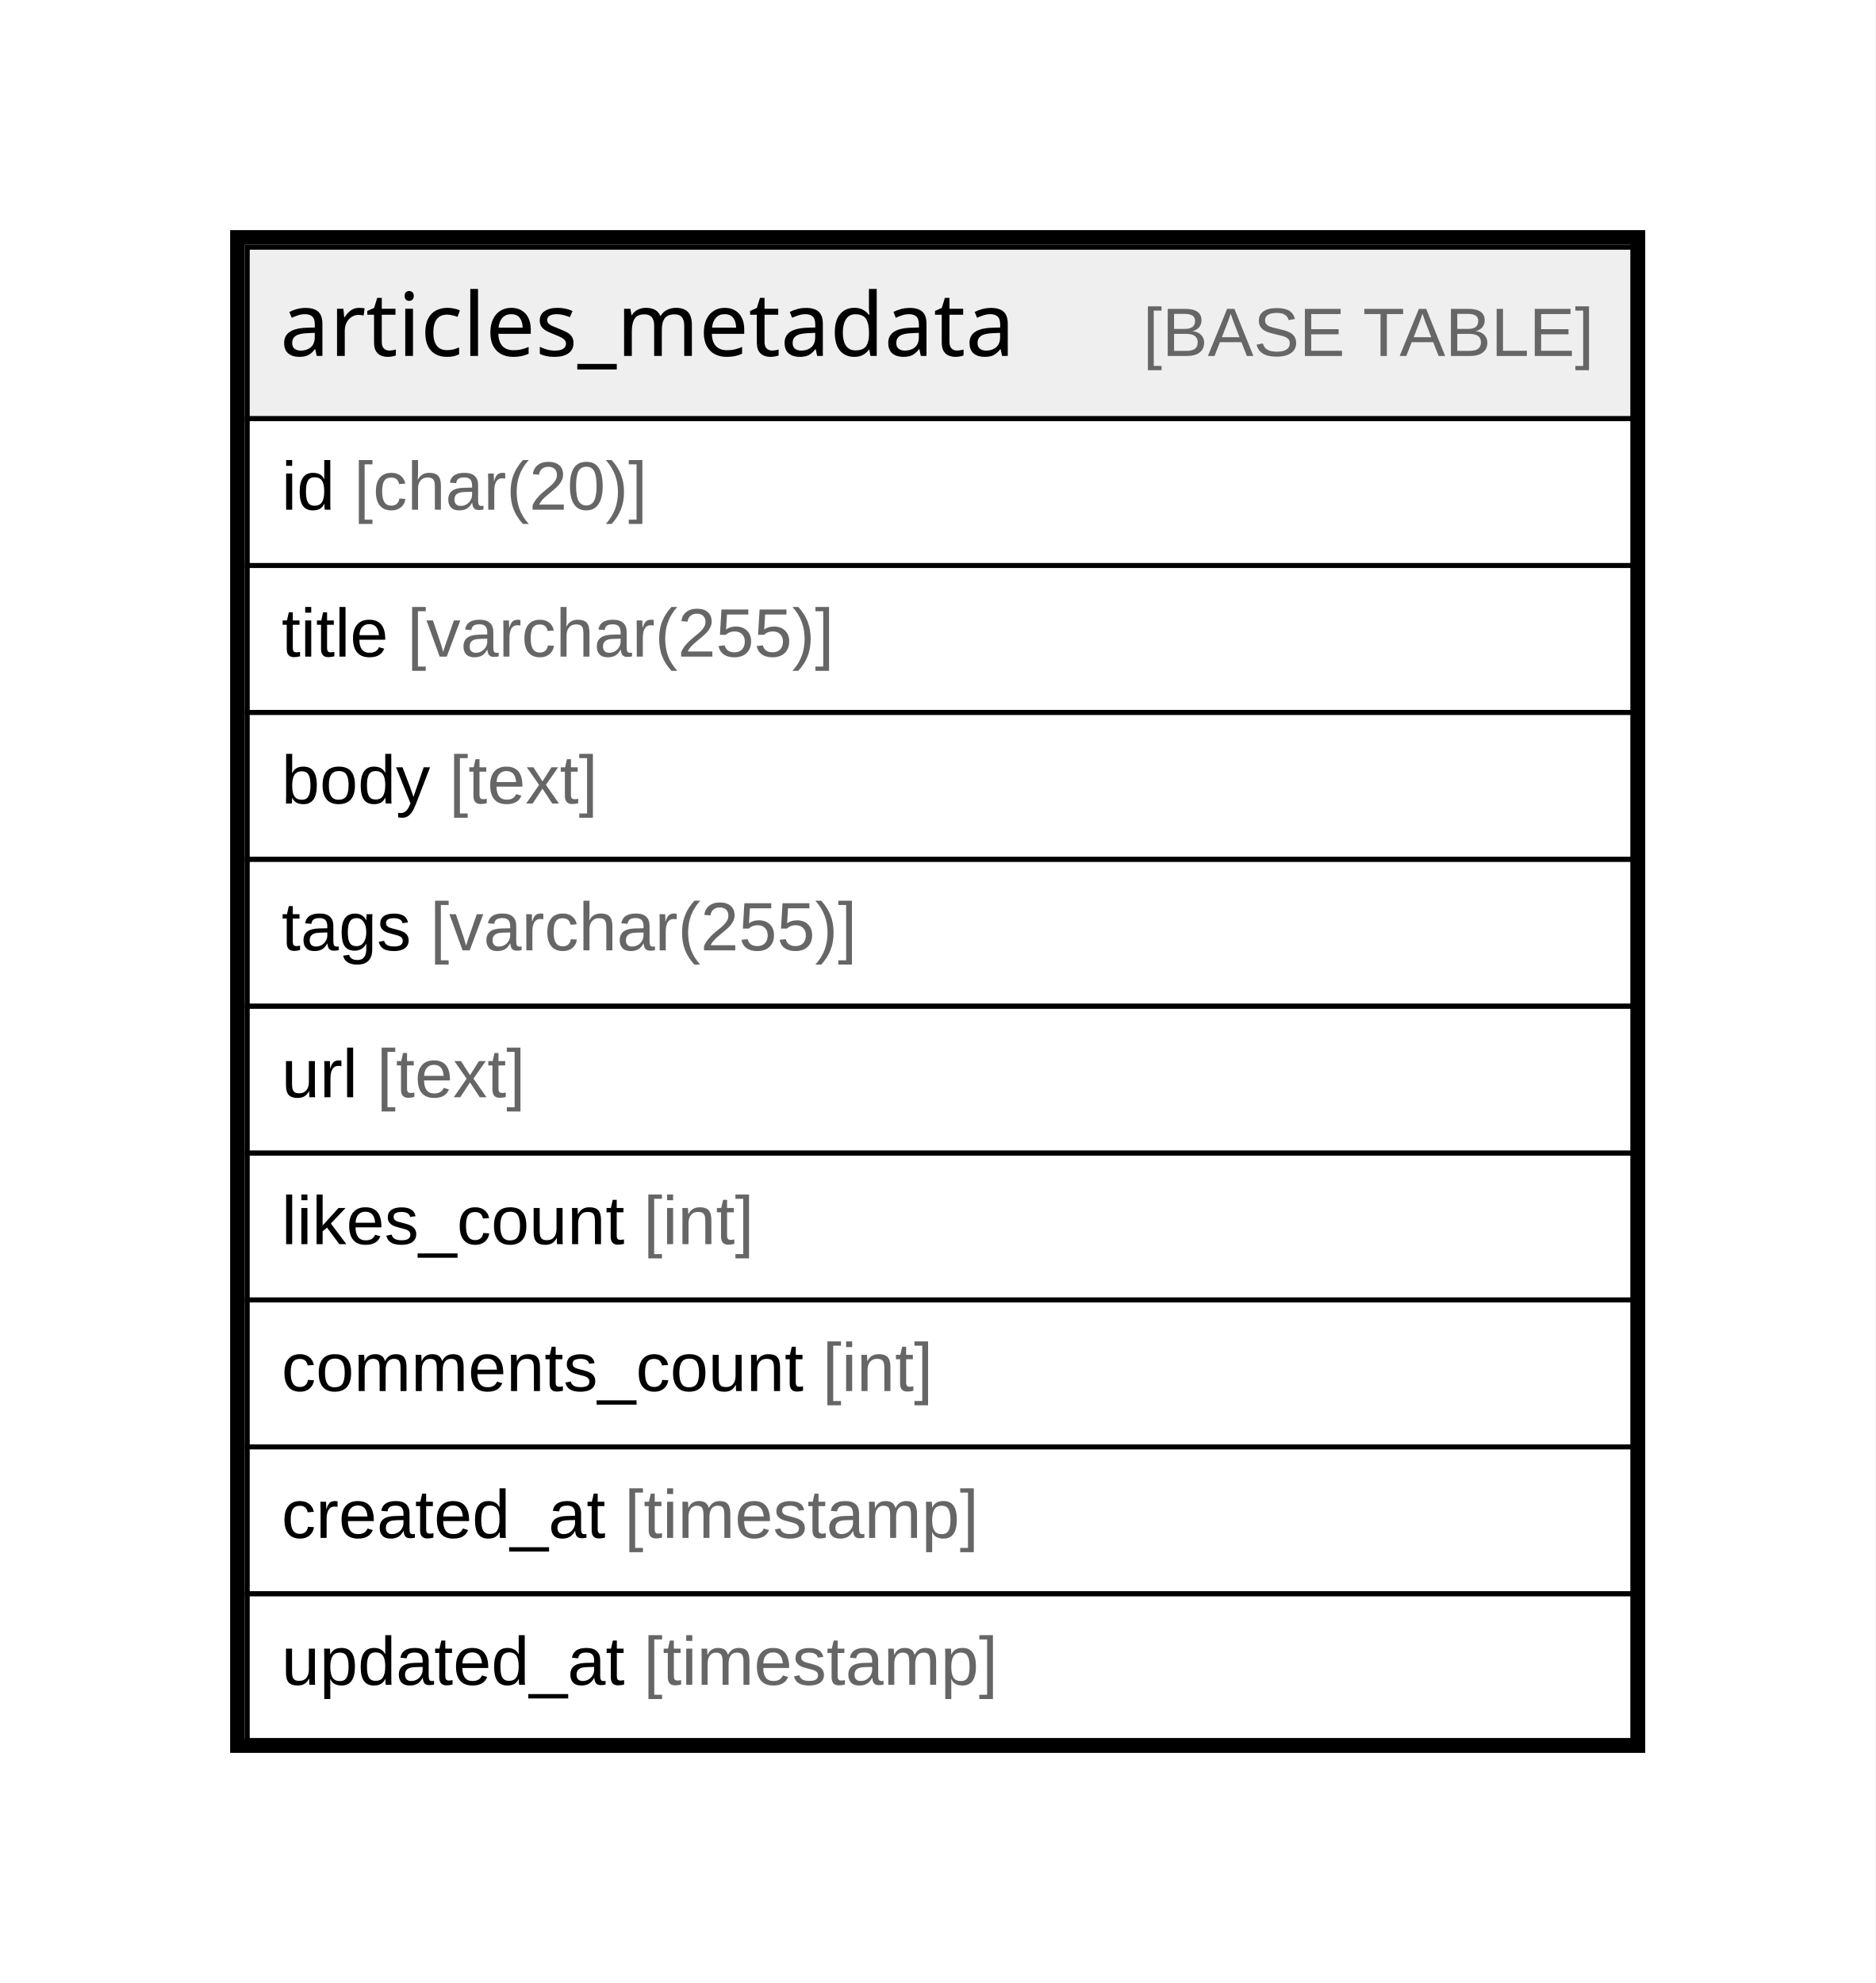
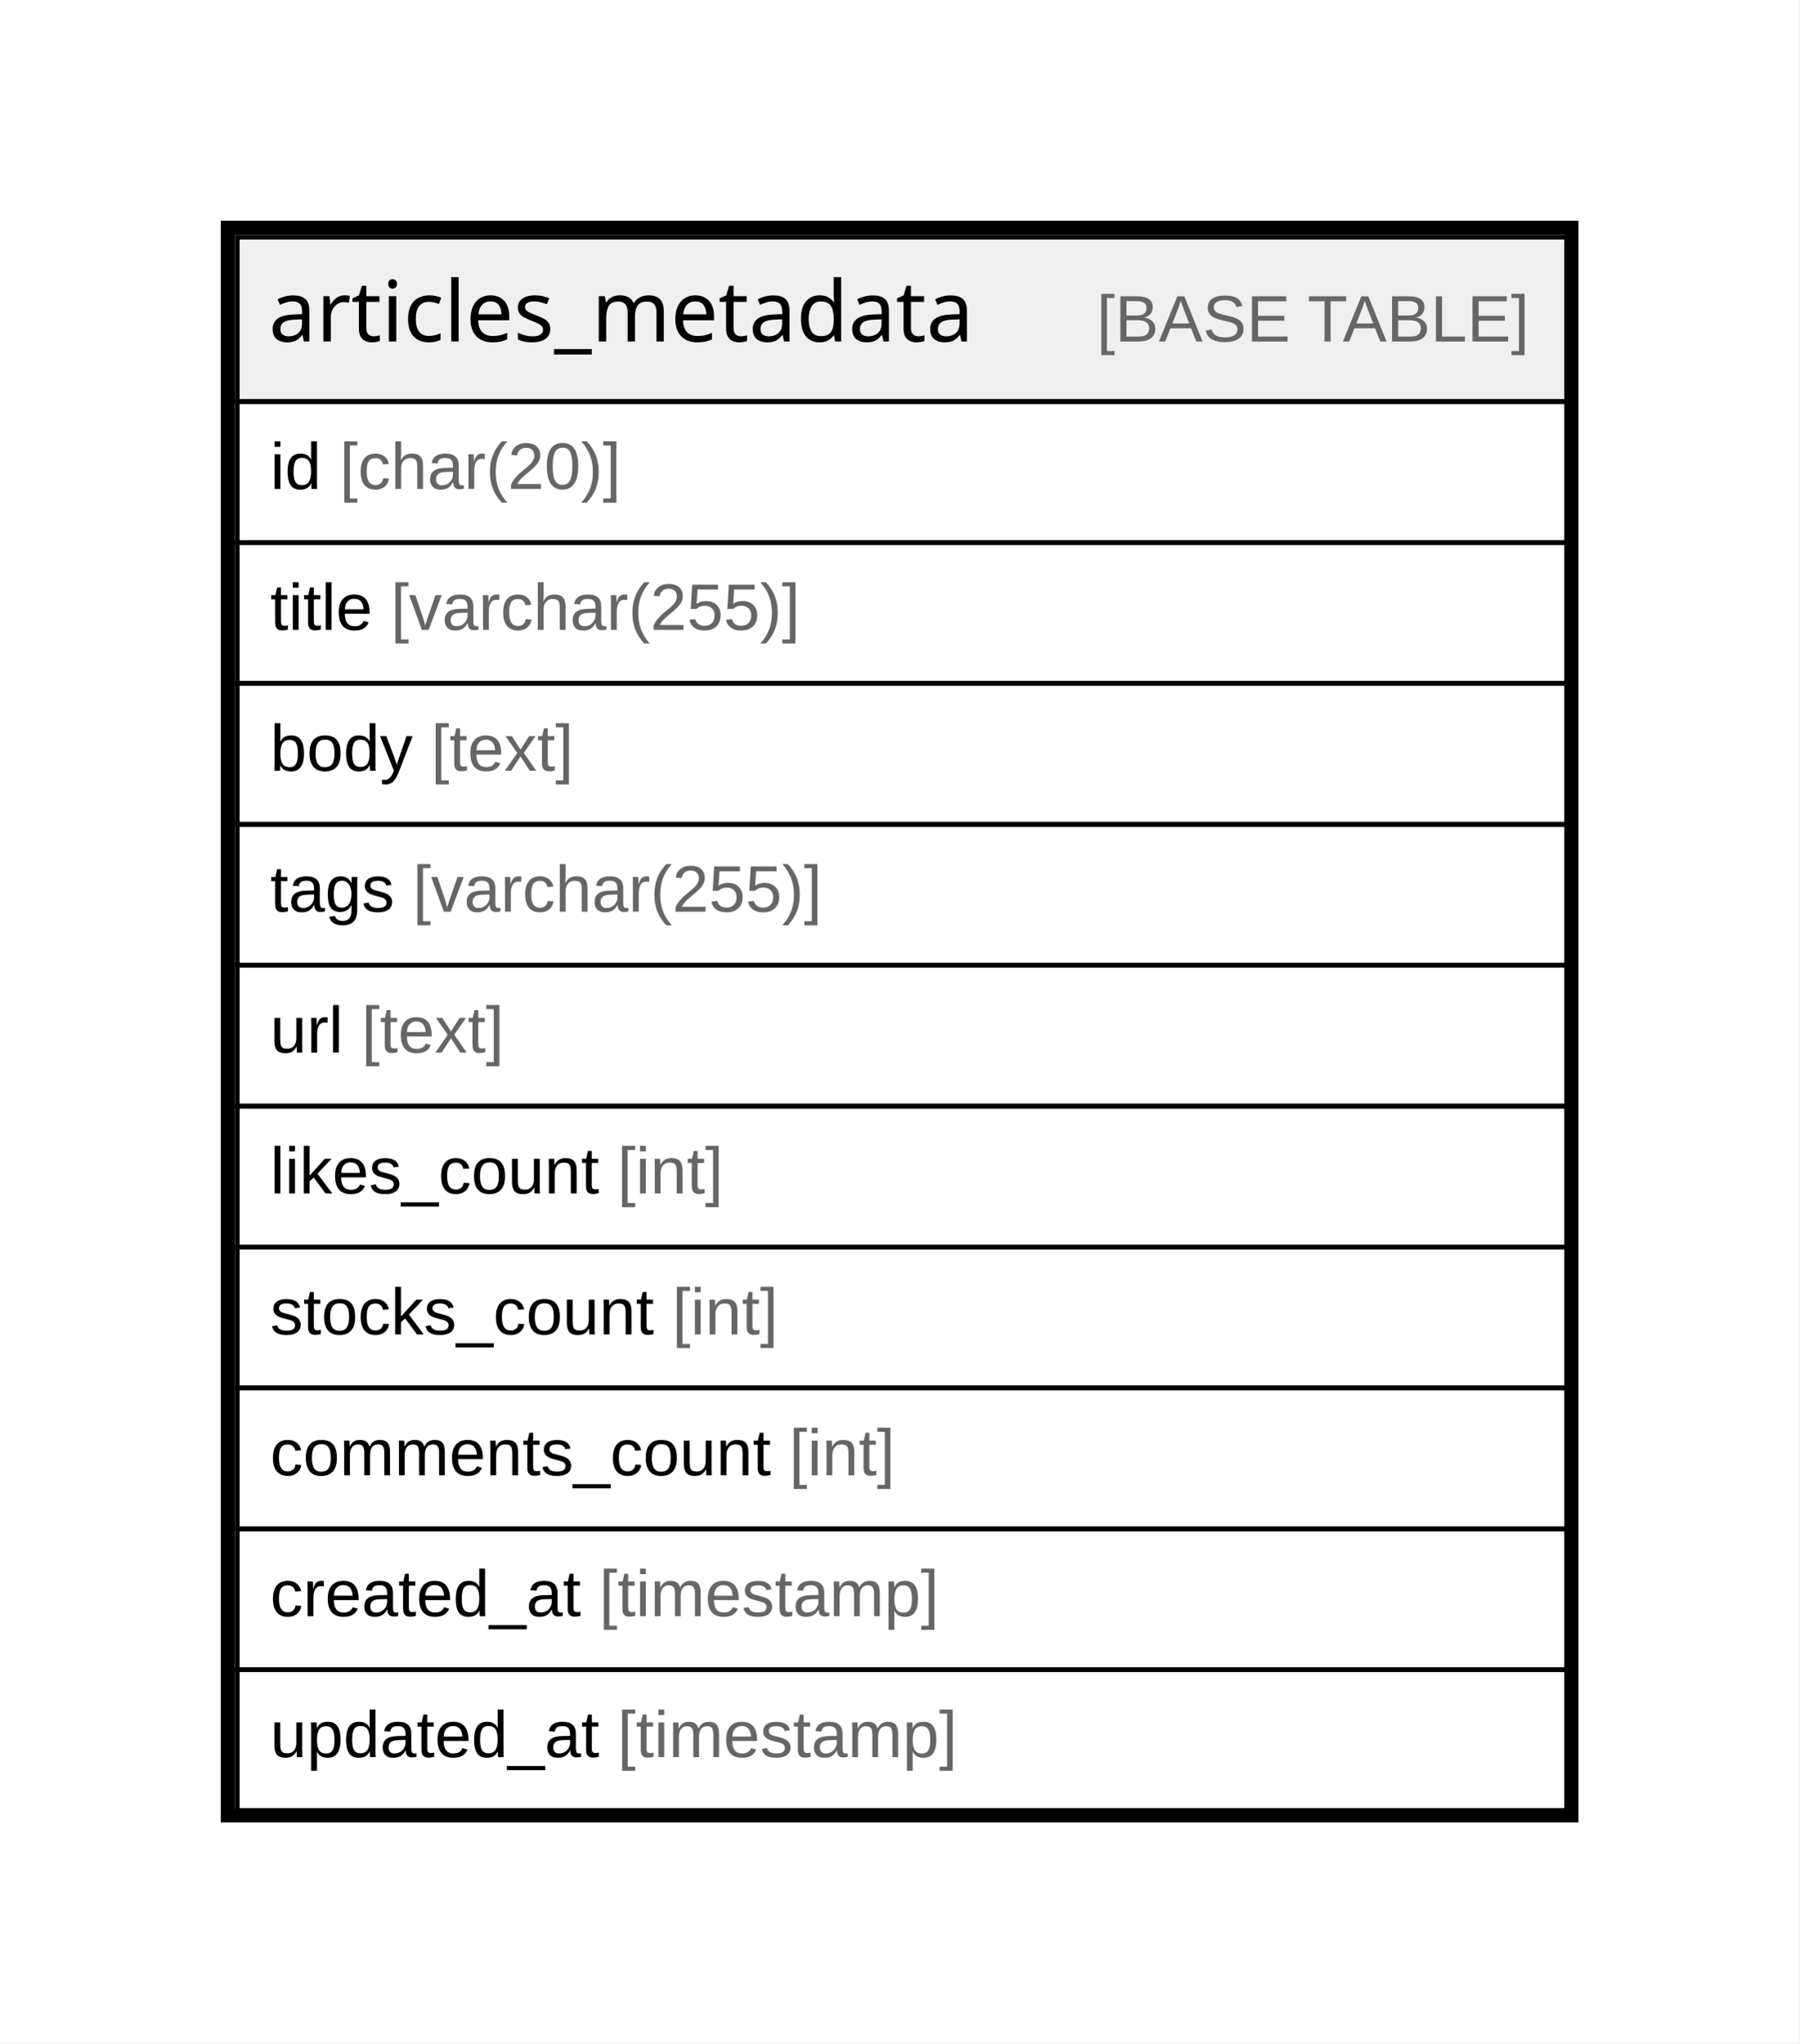
- <svg xmlns="http://www.w3.org/2000/svg" width="383pt" height="405pt" viewBox="0.00 0.00 383.00 405.00">
-   <g id="graph0" class="graph" transform="scale(1 1) rotate(0) translate(4 401)">
-     <polygon fill="#ffffff" stroke="transparent" points="-4,4 -4,-401 379,-401 379,4 -4,4" />
+ <svg xmlns="http://www.w3.org/2000/svg" width="383pt" height="435pt" viewBox="0.00 0.00 383.00 435.00">
+   <g id="graph0" class="graph" transform="scale(1 1) rotate(0) translate(4 431)">
+     <polygon fill="#ffffff" stroke="transparent" points="-4,4 -4,-431 379,-431 379,4 -4,4" />
    <g id="node1" class="node">
-       <polygon fill="#efefef" stroke="transparent" points="46.5,-315.5 46.5,-350.5 329.5,-350.5 329.5,-315.5 46.5,-315.5" />
-       <polygon fill="none" stroke="#000000" points="46.5,-315.5 46.5,-350.5 329.5,-350.5 329.5,-315.5 46.5,-315.5" />
-       <text text-anchor="start" x="53.202" y="-328.3" font-family="Arial Bold" font-size="18.00" fill="#000000">articles_metadata</text>
-       <text text-anchor="start" x="195.231" y="-328.3" font-family="Arial" font-size="14.00" fill="#000000">    </text>
-       <text text-anchor="start" x="229.435" y="-328.3" font-family="Arial" font-size="14.00" fill="#666666">[BASE TABLE]</text>
+       <polygon fill="#efefef" stroke="transparent" points="46.5,-345.5 46.5,-380.5 329.5,-380.5 329.5,-345.5 46.5,-345.5" />
+       <polygon fill="none" stroke="#000000" points="46.5,-345.5 46.5,-380.5 329.5,-380.5 329.5,-345.5 46.5,-345.5" />
+       <text text-anchor="start" x="53.202" y="-358.3" font-family="Arial Bold" font-size="18.00" fill="#000000">articles_metadata</text>
+       <text text-anchor="start" x="195.231" y="-358.3" font-family="Arial" font-size="14.00" fill="#000000">    </text>
+       <text text-anchor="start" x="229.435" y="-358.3" font-family="Arial" font-size="14.00" fill="#666666">[BASE TABLE]</text>
+       <polygon fill="none" stroke="#000000" points="46.5,-315.5 46.5,-345.5 329.5,-345.5 329.5,-315.5 46.5,-315.5" />
+       <text text-anchor="start" x="53.5" y="-326.9" font-family="Arial" font-size="14.00" fill="#000000">id </text>
+       <text text-anchor="start" x="68.28" y="-326.9" font-family="Arial" font-size="14.00" fill="#666666">[char(20)]</text>
      <polygon fill="none" stroke="#000000" points="46.5,-285.5 46.5,-315.5 329.5,-315.5 329.5,-285.5 46.5,-285.5" />
-       <text text-anchor="start" x="53.5" y="-296.9" font-family="Arial" font-size="14.00" fill="#000000">id </text>
-       <text text-anchor="start" x="68.28" y="-296.9" font-family="Arial" font-size="14.00" fill="#666666">[char(20)]</text>
+       <text text-anchor="start" x="53.5" y="-296.9" font-family="Arial" font-size="14.00" fill="#000000">title </text>
+       <text text-anchor="start" x="79.168" y="-296.9" font-family="Arial" font-size="14.00" fill="#666666">[varchar(255)]</text>
      <polygon fill="none" stroke="#000000" points="46.5,-255.5 46.5,-285.5 329.5,-285.5 329.5,-255.5 46.5,-255.5" />
-       <text text-anchor="start" x="53.5" y="-266.9" font-family="Arial" font-size="14.00" fill="#000000">title </text>
-       <text text-anchor="start" x="79.168" y="-266.9" font-family="Arial" font-size="14.00" fill="#666666">[varchar(255)]</text>
+       <text text-anchor="start" x="53.5" y="-266.9" font-family="Arial" font-size="14.00" fill="#000000">body </text>
+       <text text-anchor="start" x="87.738" y="-266.9" font-family="Arial" font-size="14.00" fill="#666666">[text]</text>
      <polygon fill="none" stroke="#000000" points="46.5,-225.5 46.5,-255.5 329.5,-255.5 329.5,-225.5 46.5,-225.5" />
-       <text text-anchor="start" x="53.5" y="-236.9" font-family="Arial" font-size="14.00" fill="#000000">body </text>
-       <text text-anchor="start" x="87.738" y="-236.9" font-family="Arial" font-size="14.00" fill="#666666">[text]</text>
+       <text text-anchor="start" x="53.5" y="-236.9" font-family="Arial" font-size="14.00" fill="#000000">tags </text>
+       <text text-anchor="start" x="83.846" y="-236.9" font-family="Arial" font-size="14.00" fill="#666666">[varchar(255)]</text>
      <polygon fill="none" stroke="#000000" points="46.5,-195.5 46.5,-225.5 329.5,-225.5 329.5,-195.5 46.5,-195.5" />
-       <text text-anchor="start" x="53.5" y="-206.9" font-family="Arial" font-size="14.00" fill="#000000">tags </text>
-       <text text-anchor="start" x="83.846" y="-206.9" font-family="Arial" font-size="14.00" fill="#666666">[varchar(255)]</text>
+       <text text-anchor="start" x="53.5" y="-206.9" font-family="Arial" font-size="14.00" fill="#000000">url </text>
+       <text text-anchor="start" x="72.94" y="-206.9" font-family="Arial" font-size="14.00" fill="#666666">[text]</text>
      <polygon fill="none" stroke="#000000" points="46.5,-165.5 46.5,-195.5 329.5,-195.5 329.5,-165.5 46.5,-165.5" />
-       <text text-anchor="start" x="53.5" y="-176.9" font-family="Arial" font-size="14.00" fill="#000000">url </text>
-       <text text-anchor="start" x="72.94" y="-176.9" font-family="Arial" font-size="14.00" fill="#666666">[text]</text>
+       <text text-anchor="start" x="53.5" y="-176.9" font-family="Arial" font-size="14.00" fill="#000000">likes_count </text>
+       <text text-anchor="start" x="127.407" y="-176.9" font-family="Arial" font-size="14.00" fill="#666666">[int]</text>
      <polygon fill="none" stroke="#000000" points="46.5,-135.5 46.5,-165.5 329.5,-165.5 329.5,-135.5 46.5,-135.5" />
-       <text text-anchor="start" x="53.5" y="-146.9" font-family="Arial" font-size="14.00" fill="#000000">likes_count </text>
-       <text text-anchor="start" x="127.407" y="-146.9" font-family="Arial" font-size="14.00" fill="#666666">[int]</text>
+       <text text-anchor="start" x="53.5" y="-146.9" font-family="Arial" font-size="14.00" fill="#000000">stocks_count </text>
+       <text text-anchor="start" x="139.085" y="-146.9" font-family="Arial" font-size="14.00" fill="#666666">[int]</text>
      <polygon fill="none" stroke="#000000" points="46.5,-105.5 46.5,-135.5 329.5,-135.5 329.5,-105.5 46.5,-105.5" />
      <text text-anchor="start" x="53.5" y="-116.9" font-family="Arial" font-size="14.00" fill="#000000">comments_count </text>
      <text text-anchor="start" x="163.971" y="-116.9" font-family="Arial" font-size="14.00" fill="#666666">[int]</text>
      <polygon fill="none" stroke="#000000" points="46.5,-75.5 46.5,-105.5 329.5,-105.5 329.5,-75.5 46.5,-75.5" />
      <text text-anchor="start" x="53.5" y="-86.9" font-family="Arial" font-size="14.00" fill="#000000">created_at </text>
      <text text-anchor="start" x="123.528" y="-86.9" font-family="Arial" font-size="14.00" fill="#666666">[timestamp]</text>
      <polygon fill="none" stroke="#000000" points="46.5,-45.5 46.5,-75.5 329.5,-75.5 329.5,-45.5 46.5,-45.5" />
      <text text-anchor="start" x="53.5" y="-56.9" font-family="Arial" font-size="14.00" fill="#000000">updated_at </text>
      <text text-anchor="start" x="127.433" y="-56.9" font-family="Arial" font-size="14.00" fill="#666666">[timestamp]</text>
-       <polygon fill="none" stroke="#000000" stroke-width="3" points="44.5,-44.5 44.5,-352.5 330.5,-352.5 330.5,-44.5 44.5,-44.5" />
+       <polygon fill="none" stroke="#000000" stroke-width="3" points="44.5,-44.5 44.5,-382.5 330.5,-382.5 330.5,-44.5 44.5,-44.5" />
    </g>
  </g>
</svg>
